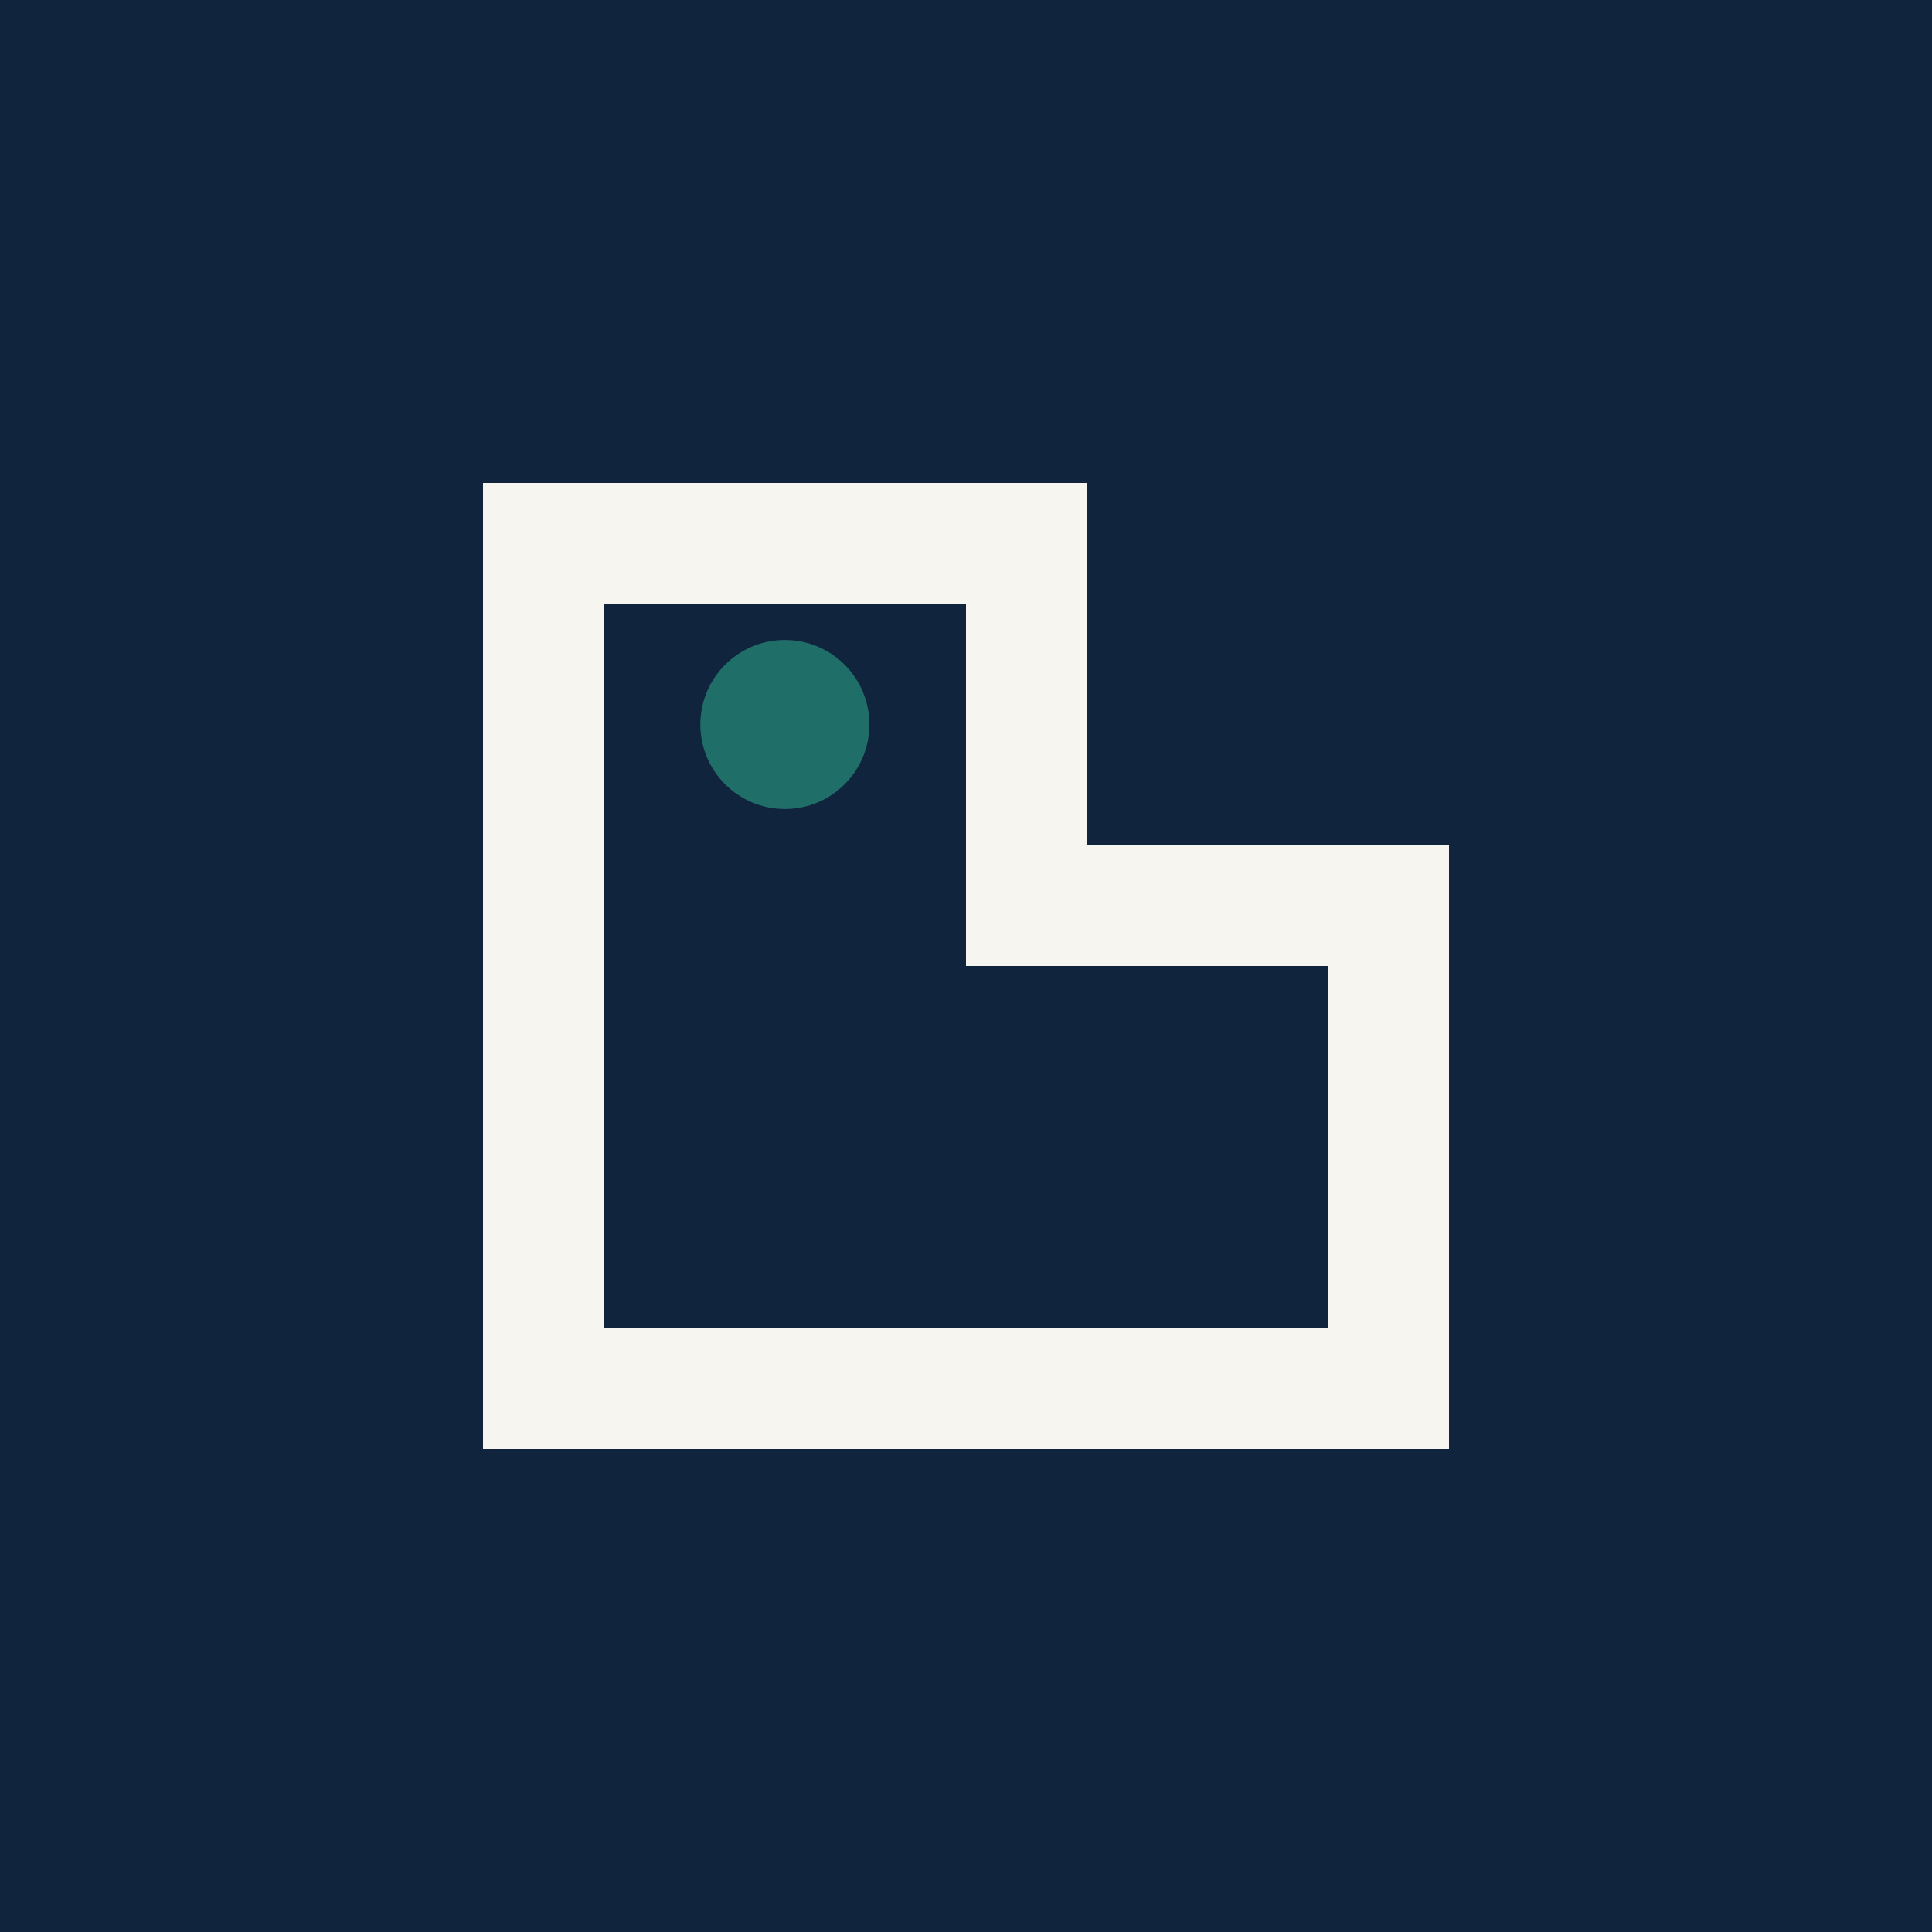
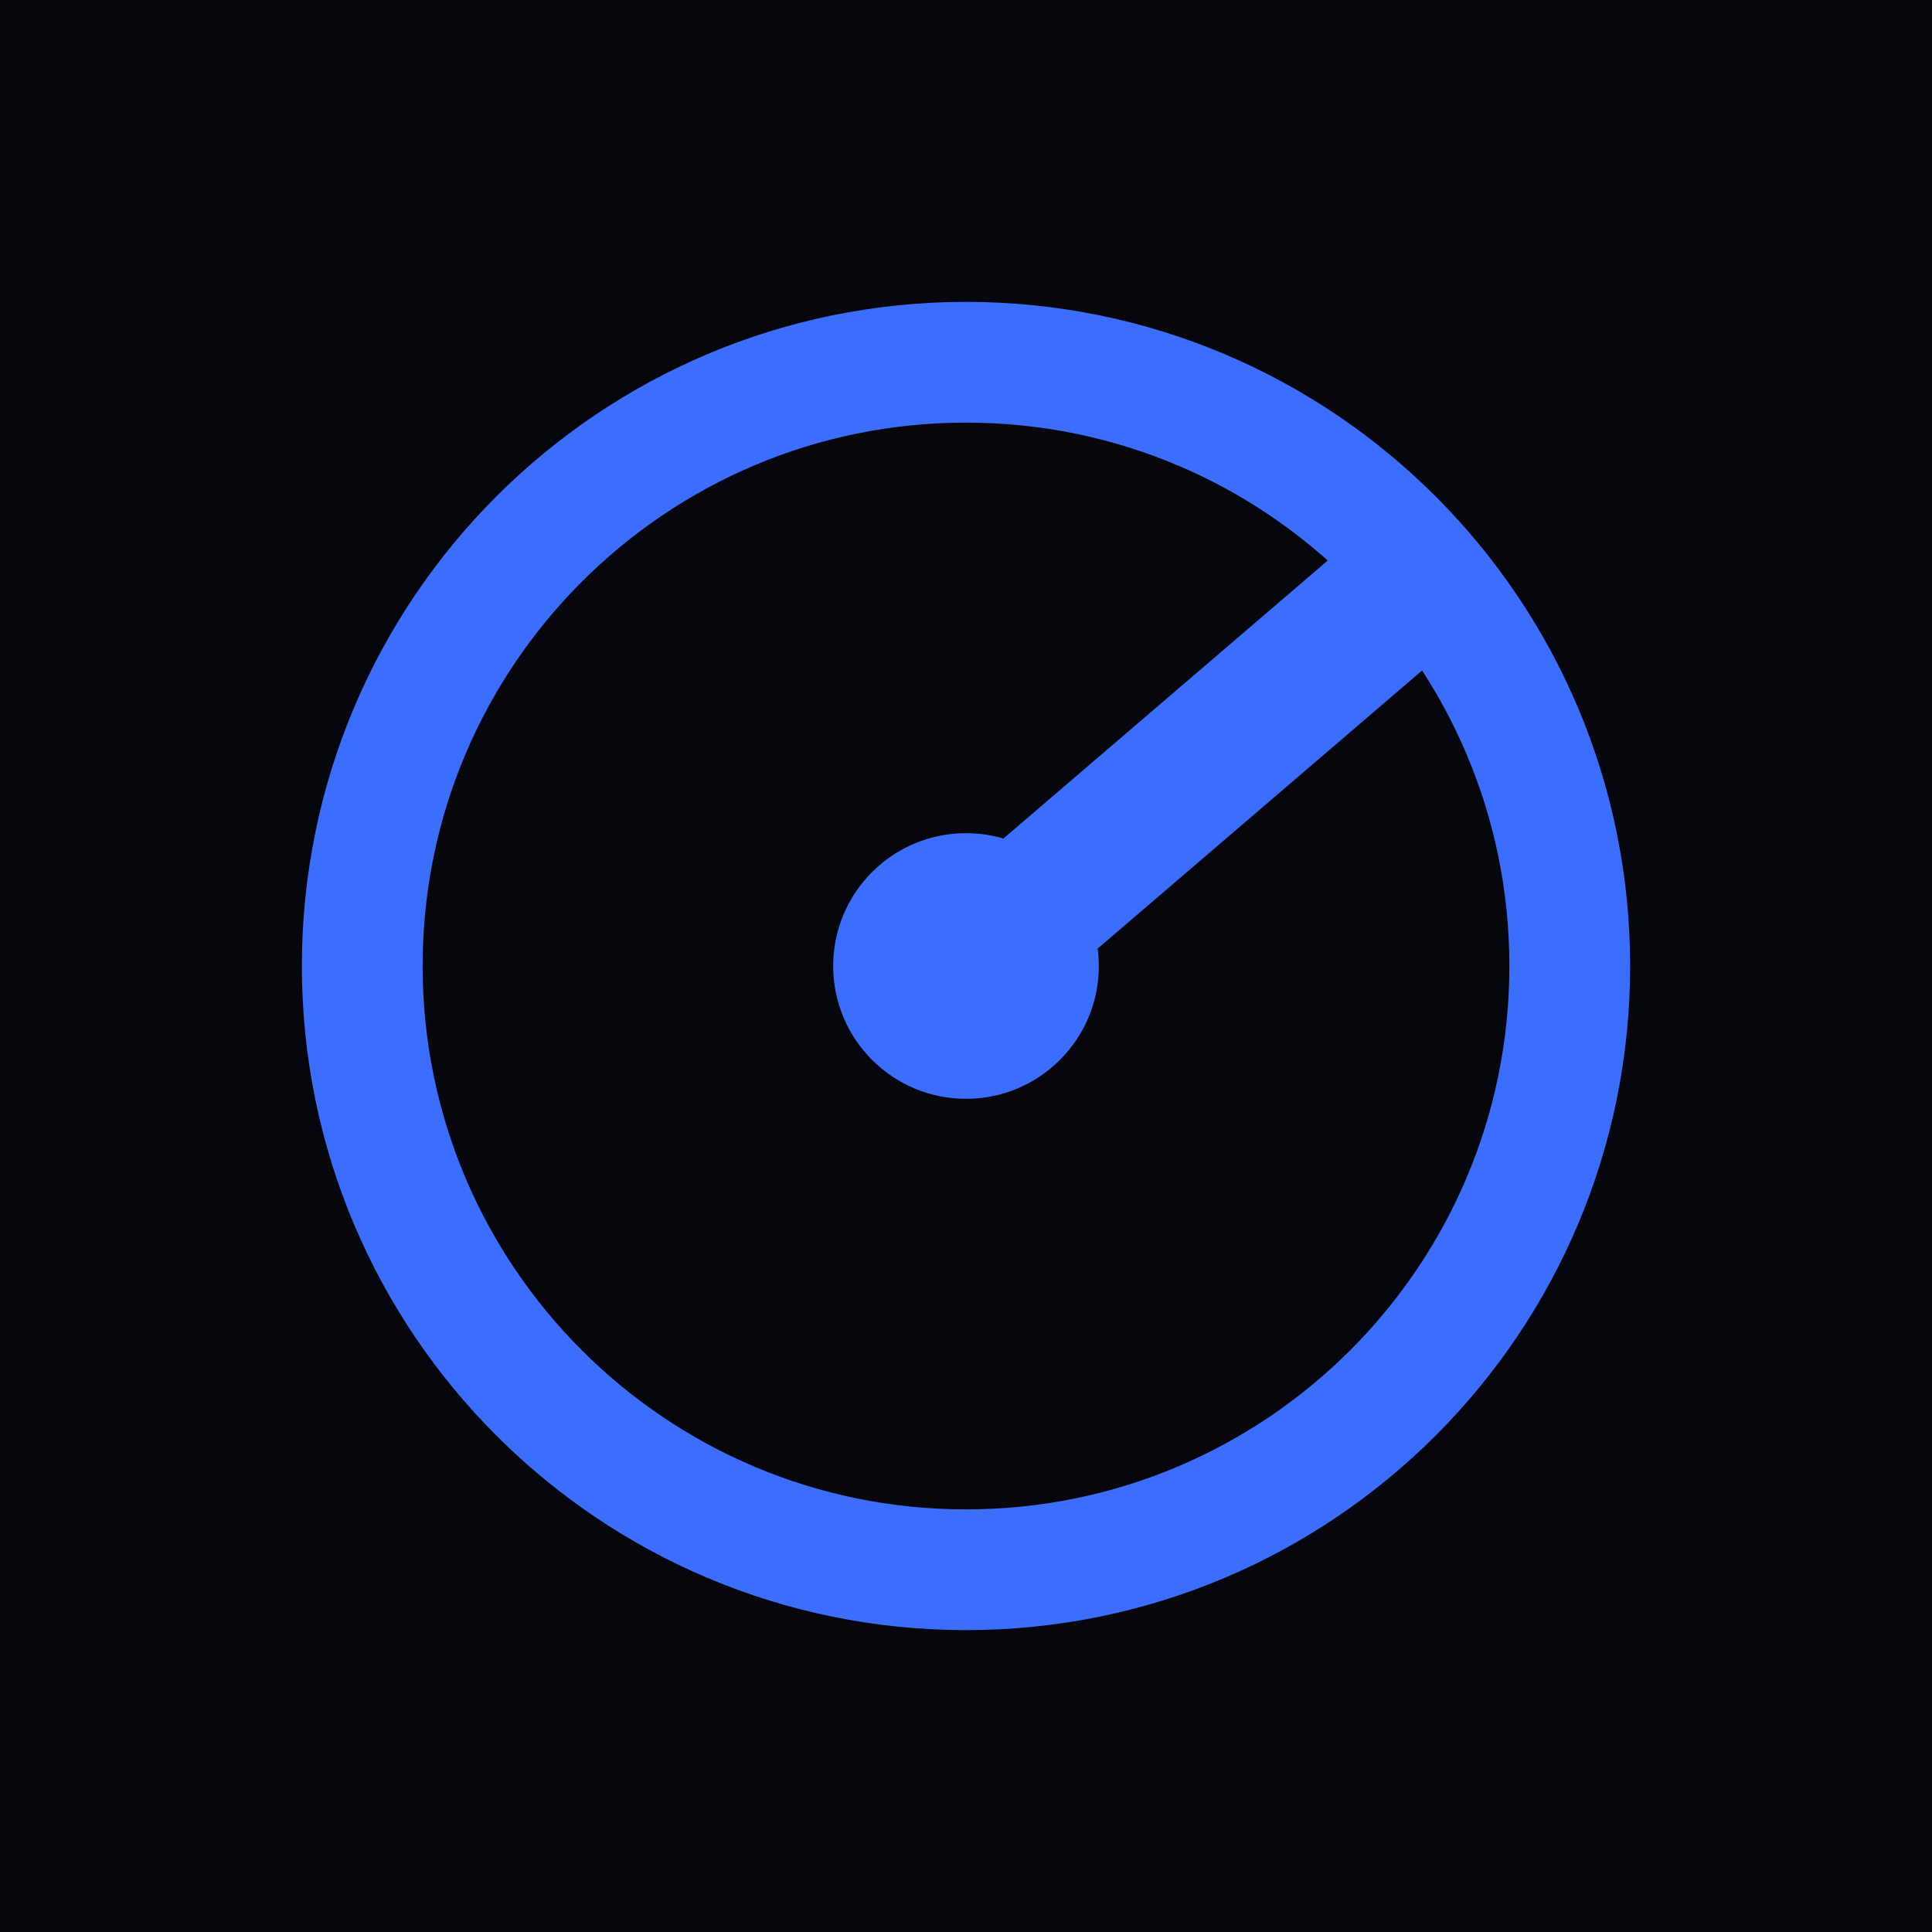
<svg xmlns="http://www.w3.org/2000/svg" viewBox="0 0 32 32">
-   <rect width="32" height="32" fill="#10243e" />
-   <path d="M9 9 H17 V15 H23 V23 H9 Z" fill="none" stroke="#f7f5f0" stroke-width="2" />
-   <circle cx="13" cy="12" r="1.4" fill="#1f6f68" />
+   <rect width="32" height="32" fill="#05070c" />
+   <circle cx="16" cy="16" r="10" fill="none" stroke="#3b6dff" stroke-width="2" />
+   <line x1="16" y1="16" x2="23" y2="10" stroke="#3b6dff" stroke-width="2.4" stroke-linecap="round" />
+   <circle cx="16" cy="16" r="2.2" fill="#3b6dff" />
</svg>
